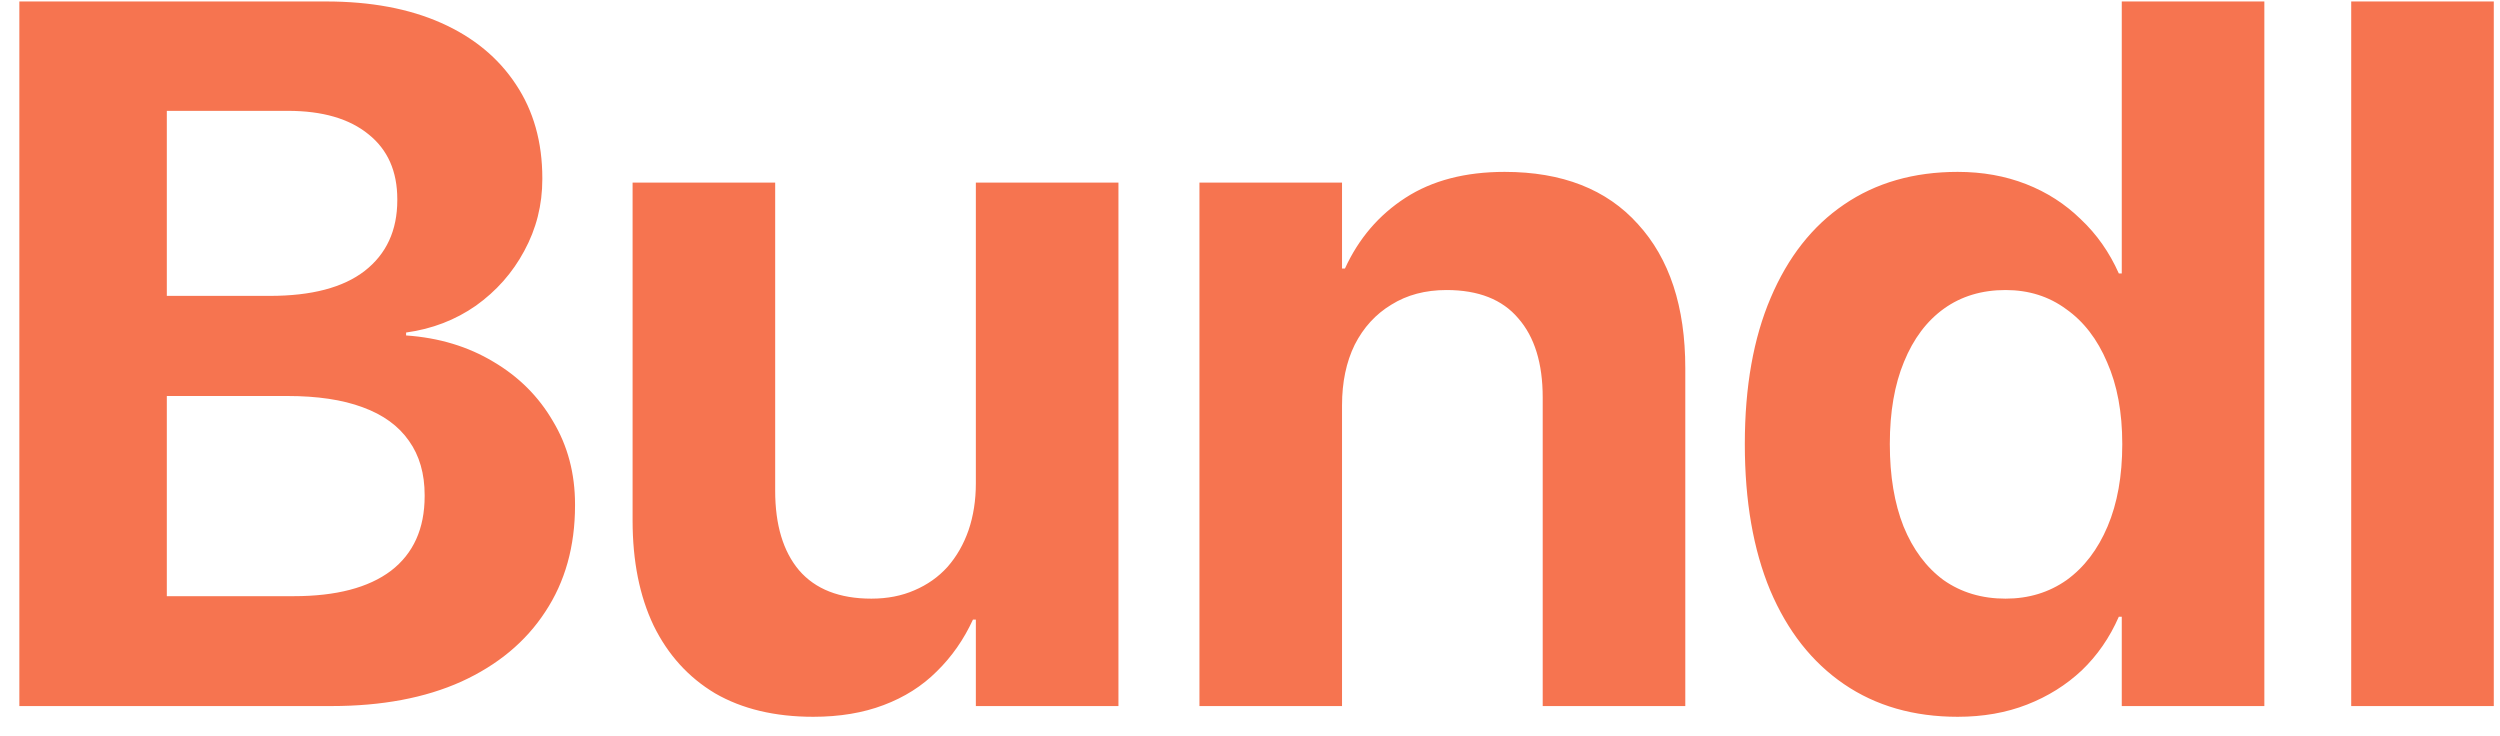
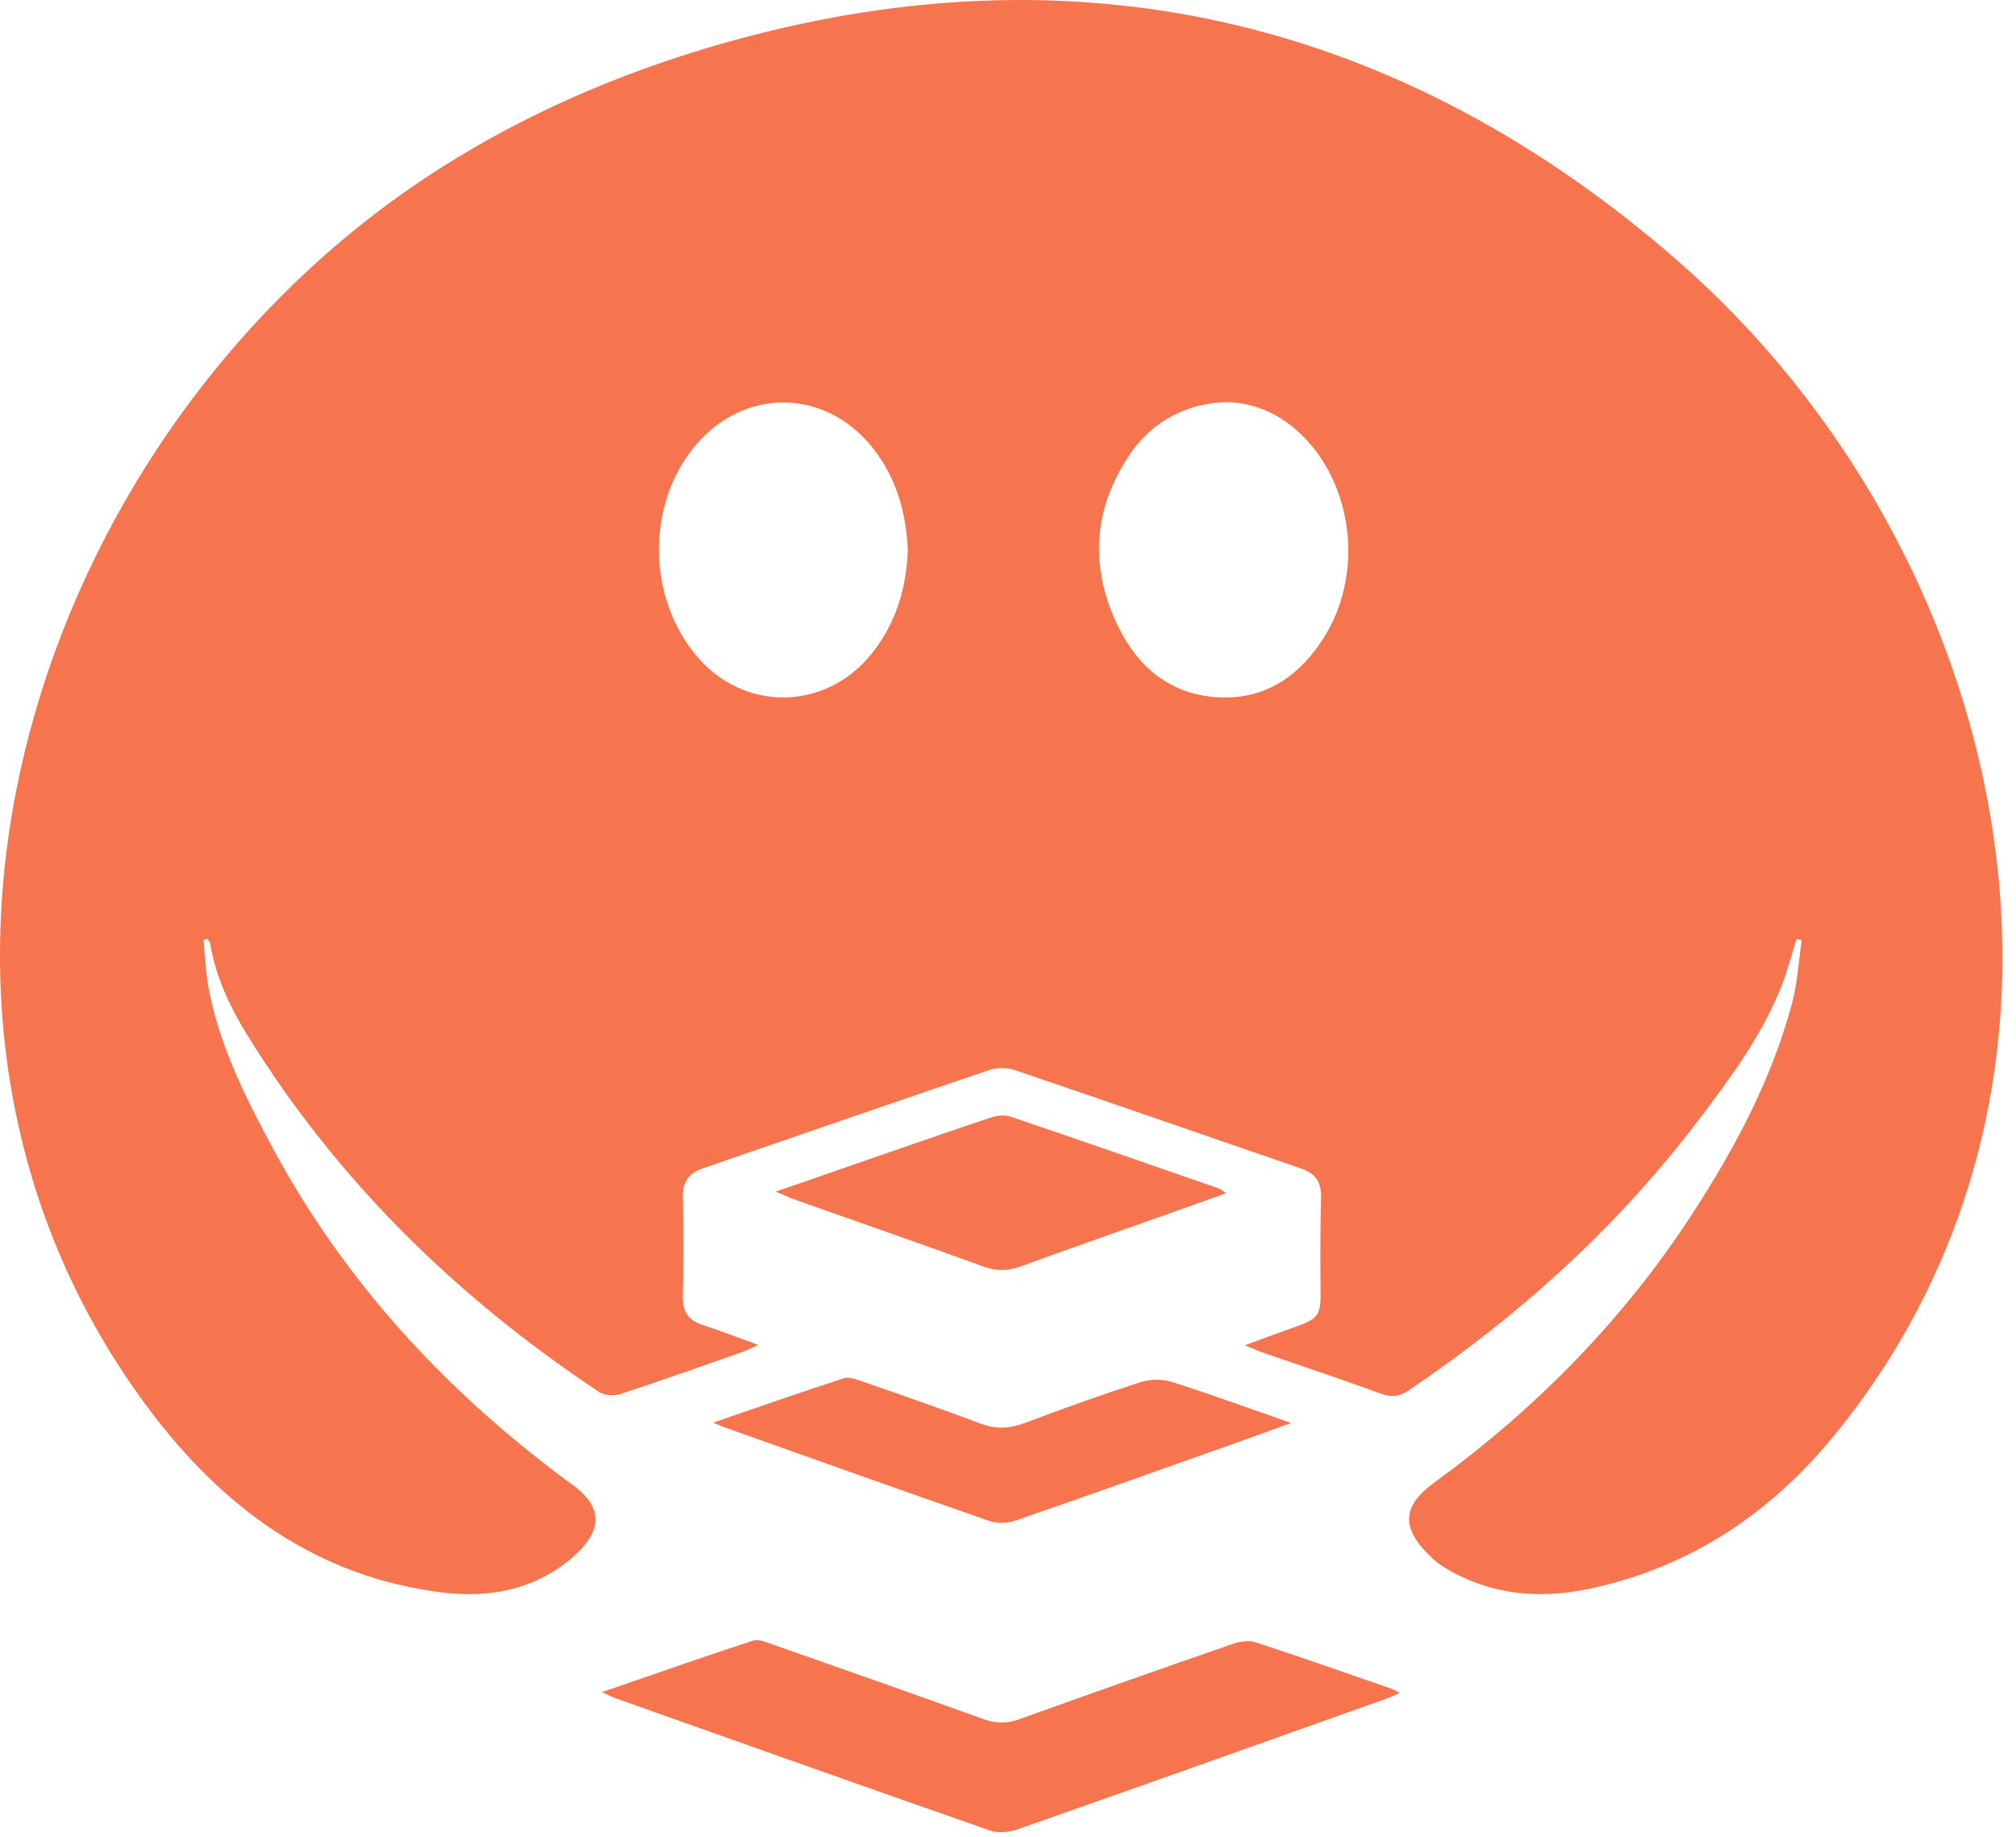
- <svg xmlns="http://www.w3.org/2000/svg" width="85" height="25" viewBox="0 0 85 25" fill="none">
-   <path d="M3.165 24.006V20.27H9.988C11.427 20.27 12.528 19.983 13.292 19.407C14.056 18.821 14.438 17.974 14.438 16.867V16.834C14.438 16.104 14.261 15.489 13.906 14.991C13.552 14.482 13.027 14.1 12.329 13.846C11.643 13.591 10.791 13.464 9.773 13.464H3.165V10.06H9.175C10.592 10.06 11.665 9.778 12.396 9.214C13.137 8.638 13.508 7.836 13.508 6.807V6.773C13.508 5.822 13.181 5.086 12.528 4.565C11.876 4.034 10.962 3.769 9.789 3.769H3.165V0.05H11.084C12.601 0.05 13.906 0.293 15.002 0.78C16.098 1.267 16.945 1.965 17.542 2.872C18.14 3.769 18.439 4.831 18.439 6.06V6.093C18.439 6.967 18.234 7.781 17.824 8.533C17.426 9.275 16.878 9.895 16.181 10.393C15.484 10.88 14.692 11.184 13.807 11.306V11.405C14.925 11.483 15.915 11.782 16.779 12.302C17.642 12.811 18.317 13.486 18.804 14.327C19.302 15.157 19.551 16.098 19.551 17.149V17.183C19.551 18.577 19.213 19.784 18.538 20.802C17.874 21.82 16.922 22.611 15.683 23.176C14.454 23.729 12.982 24.006 11.267 24.006H3.165ZM0.658 24.006V0.05H5.672V24.006H0.658ZM27.651 24.371C26.345 24.371 25.233 24.105 24.314 23.574C23.407 23.032 22.709 22.263 22.222 21.267C21.746 20.27 21.508 19.081 21.508 17.697V6.209H26.356V16.685C26.356 17.847 26.627 18.749 27.169 19.391C27.723 20.033 28.542 20.354 29.627 20.354C30.169 20.354 30.656 20.259 31.087 20.071C31.53 19.883 31.907 19.617 32.216 19.274C32.526 18.92 32.764 18.505 32.93 18.029C33.096 17.542 33.179 17.011 33.179 16.436V6.209H38.027V24.006H33.179V21.067H33.08C32.77 21.742 32.36 22.329 31.851 22.827C31.353 23.325 30.75 23.707 30.042 23.973C29.344 24.238 28.547 24.371 27.651 24.371ZM40.781 24.006V6.209H45.629V9.131H45.728C46.193 8.113 46.88 7.31 47.787 6.724C48.695 6.137 49.818 5.844 51.157 5.844C53.116 5.844 54.627 6.436 55.69 7.62C56.763 8.793 57.3 10.426 57.3 12.518V24.006H52.452V13.514C52.452 12.352 52.175 11.455 51.622 10.824C51.08 10.182 50.266 9.861 49.182 9.861C48.462 9.861 47.837 10.027 47.306 10.359C46.774 10.68 46.359 11.134 46.06 11.721C45.773 12.307 45.629 12.993 45.629 13.779V24.006H40.781ZM66.562 24.371C65.068 24.371 63.778 24 62.694 23.259C61.609 22.517 60.773 21.455 60.187 20.071C59.611 18.688 59.324 17.033 59.324 15.107V15.091C59.324 13.154 59.617 11.499 60.203 10.127C60.79 8.743 61.62 7.687 62.694 6.956C63.778 6.215 65.068 5.844 66.562 5.844C67.403 5.844 68.178 5.982 68.886 6.259C69.594 6.535 70.214 6.934 70.746 7.454C71.288 7.963 71.719 8.577 72.04 9.297H72.14V0.05H76.988V24.006H72.14V20.968H72.04C71.731 21.676 71.31 22.285 70.779 22.794C70.248 23.292 69.628 23.679 68.919 23.956C68.211 24.233 67.425 24.371 66.562 24.371ZM68.189 20.354C68.975 20.354 69.666 20.143 70.264 19.723C70.862 19.291 71.327 18.682 71.659 17.896C71.991 17.111 72.157 16.181 72.157 15.107V15.091C72.157 14.017 71.985 13.093 71.642 12.318C71.31 11.533 70.845 10.929 70.248 10.509C69.661 10.077 68.975 9.861 68.189 9.861C67.381 9.861 66.684 10.072 66.097 10.492C65.51 10.913 65.057 11.516 64.736 12.302C64.415 13.076 64.254 14.006 64.254 15.091V15.107C64.254 16.181 64.409 17.111 64.719 17.896C65.04 18.682 65.494 19.291 66.081 19.723C66.678 20.143 67.381 20.354 68.189 20.354ZM79.941 24.006V0.05H84.789V24.006H79.941Z" fill="#F67450" />
+ <svg xmlns="http://www.w3.org/2000/svg" width="146" height="133" viewBox="0 0 146 133" fill="none">
+   <path d="M130.102 68.015C129.755 69.122 129.467 70.255 129.047 71.333C127.631 74.952 125.336 78.049 123.013 81.109C117.135 88.853 110.031 95.288 101.981 100.714C101.305 101.168 100.755 101.205 99.995 100.926C97.177 99.892 94.324 98.949 91.486 97.967C91.136 97.846 90.801 97.69 90.152 97.423C91.511 96.928 92.591 96.519 93.678 96.138C95.535 95.487 95.66 95.274 95.637 93.354C95.61 91.148 95.615 88.937 95.672 86.731C95.699 85.665 95.304 84.996 94.295 84.649C87.357 82.26 80.428 79.849 73.48 77.492C72.915 77.3 72.173 77.311 71.609 77.503C64.697 79.844 57.803 82.239 50.899 84.61C49.853 84.968 49.419 85.631 49.447 86.756C49.506 89.115 49.502 91.477 49.447 93.836C49.422 94.959 49.835 95.619 50.908 95.962C52.171 96.366 53.407 96.855 54.914 97.4C54.414 97.626 54.14 97.777 53.847 97.88C50.869 98.924 47.898 99.985 44.9 100.965C44.446 101.113 43.749 101.05 43.359 100.789C33.121 93.977 24.487 85.571 17.979 75.078C16.691 73 15.636 70.812 15.229 68.364C15.209 68.236 15.106 68.124 15.04 68.003C14.937 68.019 14.834 68.038 14.731 68.054C14.852 69.227 14.893 70.415 15.11 71.57C15.882 75.701 17.748 79.415 19.712 83.068C24.898 92.724 32.135 100.593 40.895 107.113C41.016 107.204 41.137 107.295 41.262 107.382C43.859 109.163 43.589 110.965 41.404 112.833C38.698 115.142 35.386 115.751 31.963 115.32C22.852 114.171 16.085 109.136 10.744 101.99C-9.898 74.372 1.173 35.332 27.218 15.439C35.62 9.022 45.46 4.75 55.699 2.258C80.148 -3.695 102.342 2.228 121.381 18.782C145.582 39.826 154.235 77.823 132.812 103.979C128.177 109.64 122.321 113.548 115.06 115.066C111.49 115.813 108.019 115.519 104.799 113.632C104.441 113.422 104.084 113.185 103.781 112.901C101.431 110.725 101.47 109.115 103.893 107.35C111.25 101.99 117.558 95.592 122.532 87.946C125.63 83.18 128.307 78.186 129.782 72.65C130.177 71.171 130.257 69.606 130.481 68.079C130.353 68.056 130.225 68.035 130.097 68.013L130.102 68.015ZM65.743 39.833C65.628 37.296 65.012 34.948 63.525 32.863C60.061 28.01 53.708 27.889 50.077 32.619C46.818 36.864 46.953 43.263 50.388 47.435C53.804 51.582 59.789 51.525 63.144 47.318C64.898 45.119 65.64 42.58 65.745 39.83L65.743 39.833ZM88.999 29.123C86.124 29.111 83.489 30.481 81.911 32.774C79.15 36.786 78.864 41.059 80.99 45.396C82.47 48.414 84.888 50.376 88.387 50.504C91.751 50.627 94.162 48.894 95.891 46.147C98.448 42.084 98.177 36.444 95.27 32.633C93.614 30.461 91.431 29.23 88.997 29.123H88.999Z" fill="#F6754F" />
+   <path d="M43.59 122.542C47.435 121.22 50.971 119.976 54.535 118.816C54.965 118.676 55.565 118.95 56.056 119.124C61.11 120.898 66.163 122.673 71.203 124.49C72.115 124.819 72.921 124.831 73.841 124.499C78.986 122.643 84.147 120.827 89.315 119.037C89.815 118.863 90.457 118.779 90.941 118.937C94.224 120.012 97.485 121.161 100.753 122.291C100.92 122.348 101.071 122.444 101.381 122.595C100.963 122.78 100.705 122.912 100.434 123.008C91.521 126.176 82.612 129.35 73.686 132.483C73.087 132.693 72.302 132.778 71.724 132.574C62.649 129.409 53.594 126.187 44.538 122.974C44.328 122.899 44.129 122.789 43.592 122.542H43.59Z" fill="#F6754F" />
+   <path d="M51.647 103.025C55.004 101.874 58.043 100.803 61.108 99.814C61.514 99.684 62.076 99.912 62.531 100.07C65.365 101.056 68.203 102.038 71.012 103.095C72.119 103.513 73.115 103.465 74.207 103.054C76.981 102.013 79.772 101.008 82.59 100.097C83.286 99.871 84.177 99.862 84.876 100.083C87.657 100.963 90.4 101.972 93.501 103.052C91.859 103.644 90.537 104.13 89.208 104.6C83.978 106.455 78.756 108.32 73.51 110.129C72.951 110.321 72.213 110.344 71.66 110.152C65.237 107.918 58.831 105.628 52.423 103.351C52.284 103.301 52.149 103.237 51.645 103.022L51.647 103.025Z" fill="#F6754F" />
+   <path d="M56.172 86.298C58.876 85.362 61.267 84.531 63.658 83.704C66.348 82.775 69.035 81.834 71.739 80.939C72.18 80.792 72.742 80.717 73.162 80.859C78.232 82.576 83.285 84.339 88.341 86.095C88.439 86.129 88.517 86.223 88.782 86.419C86.998 87.054 85.343 87.646 83.687 88.233C80.431 89.388 77.167 90.518 73.927 91.713C72.984 92.06 72.159 92.067 71.198 91.717C66.633 90.05 62.041 88.461 57.46 86.84C57.124 86.721 56.802 86.563 56.174 86.296L56.172 86.298Z" fill="#F6754F" />
</svg>
